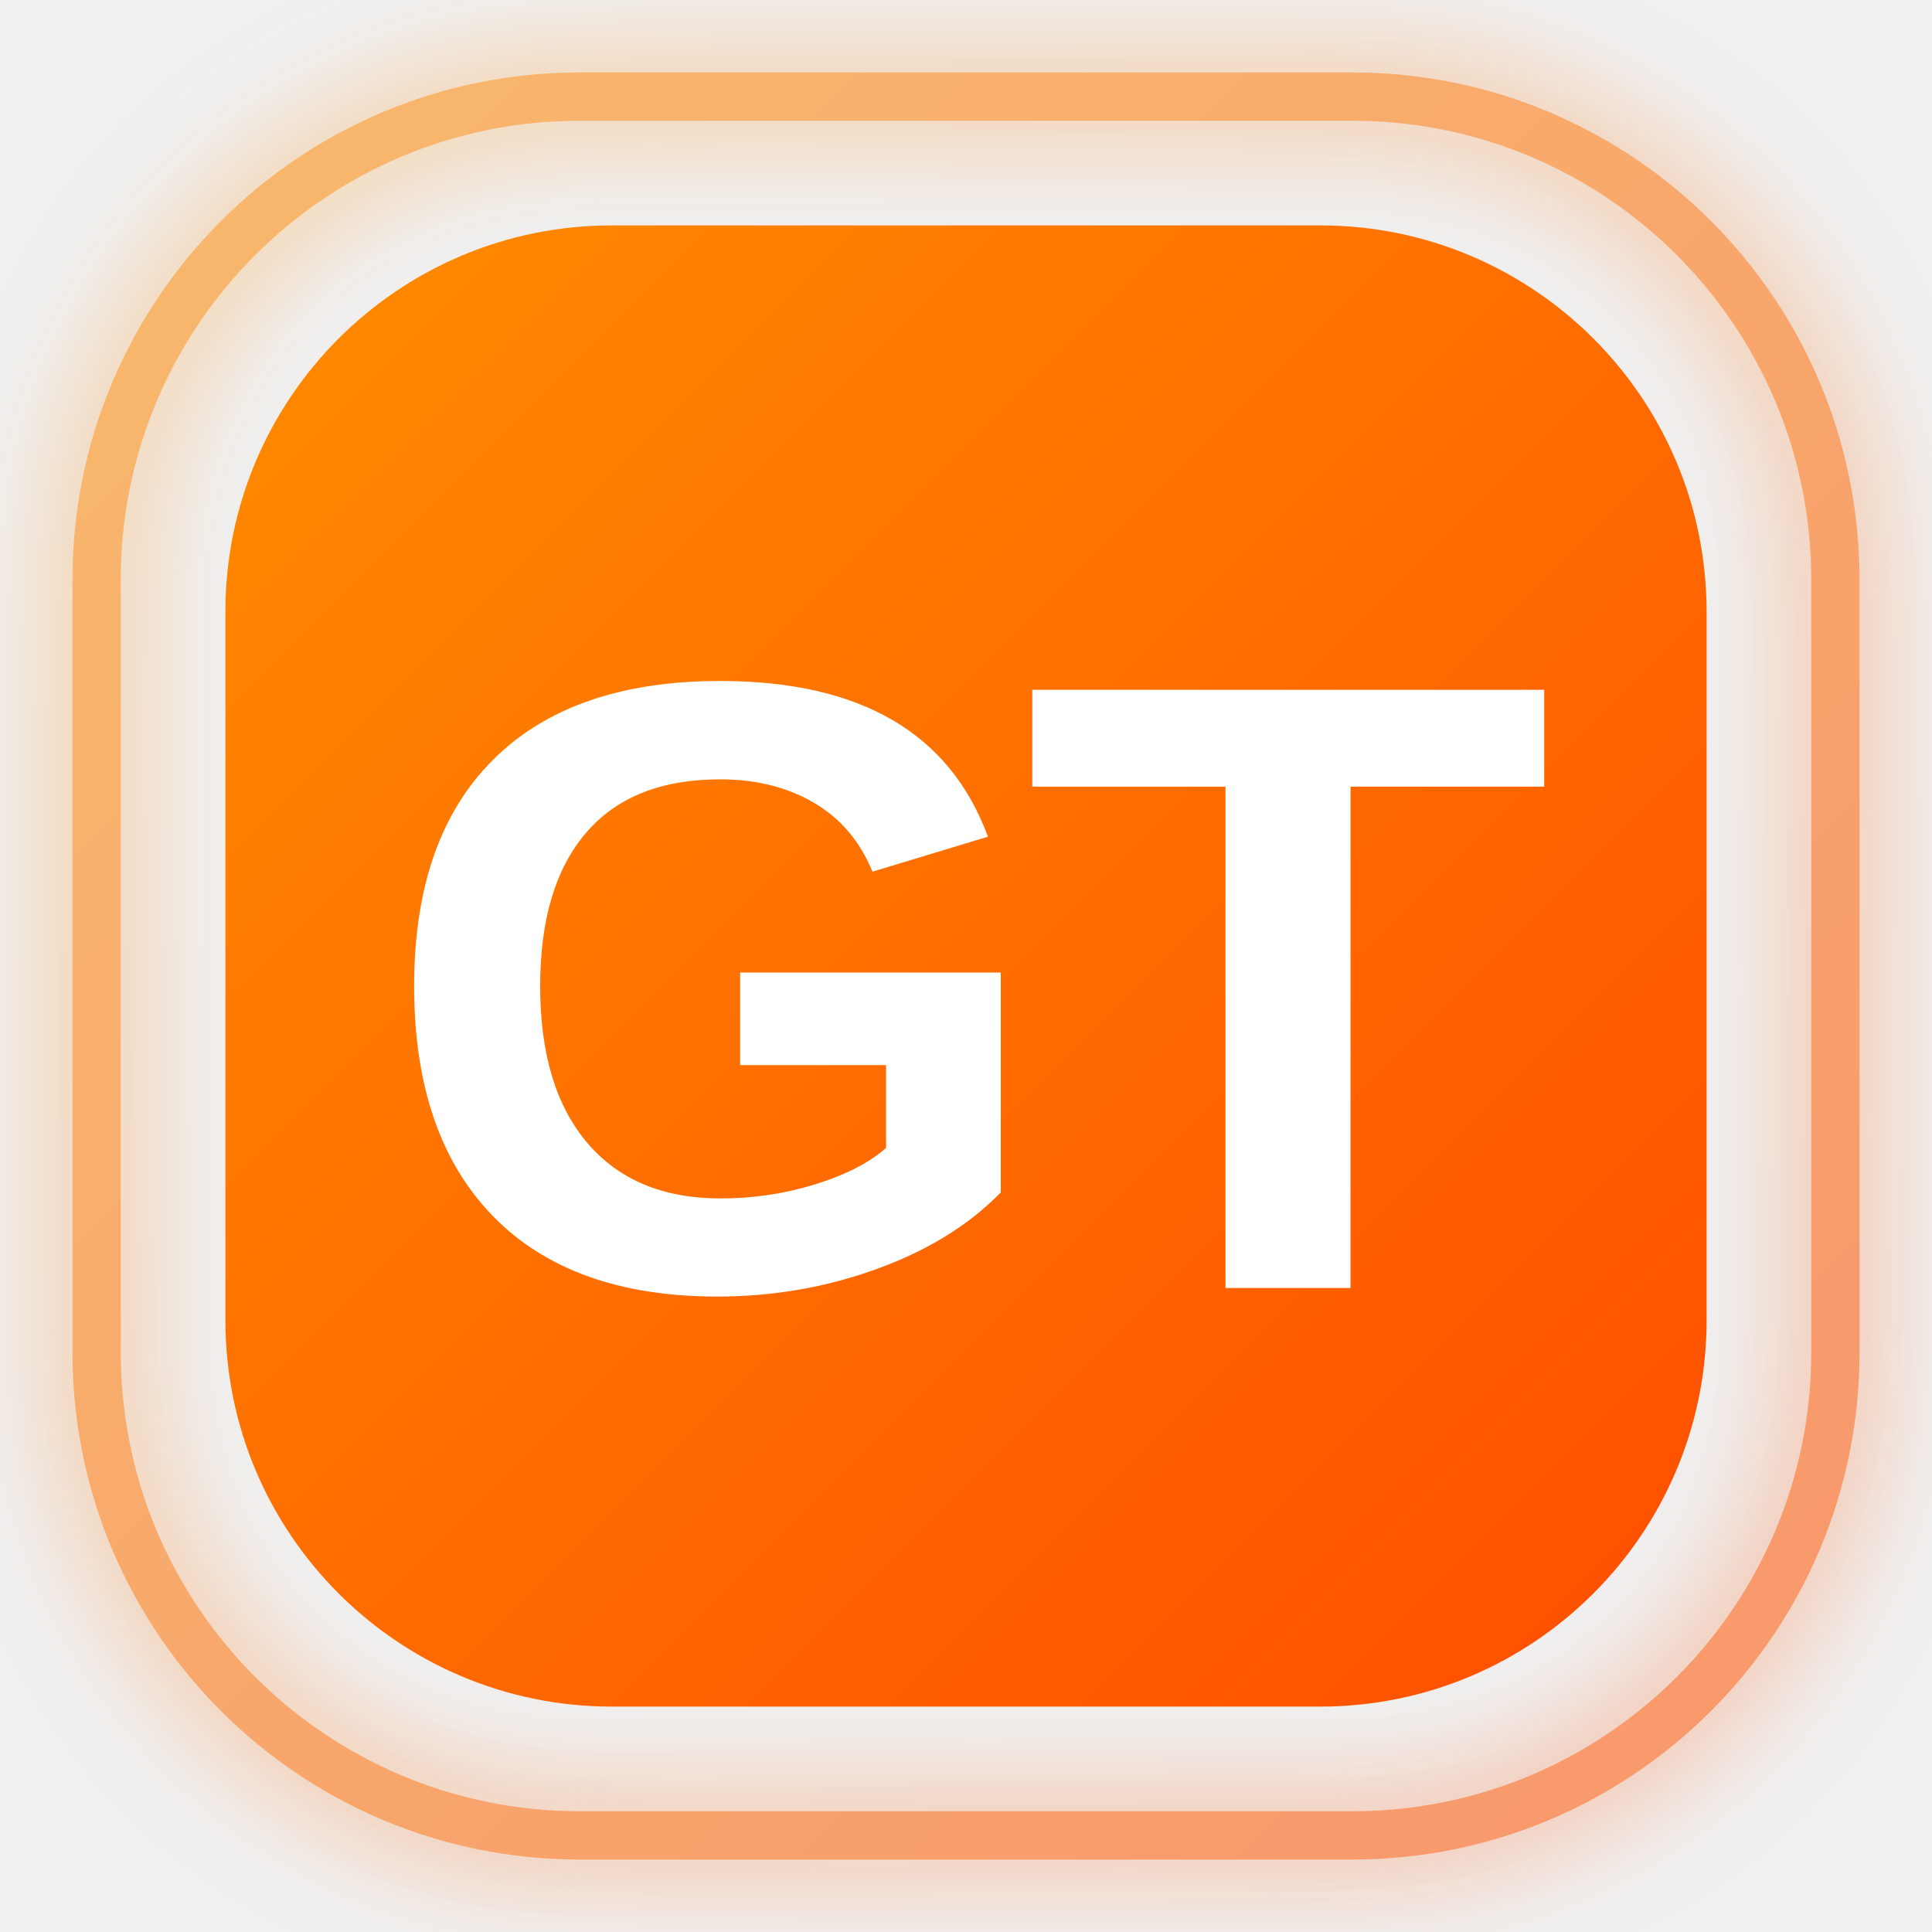
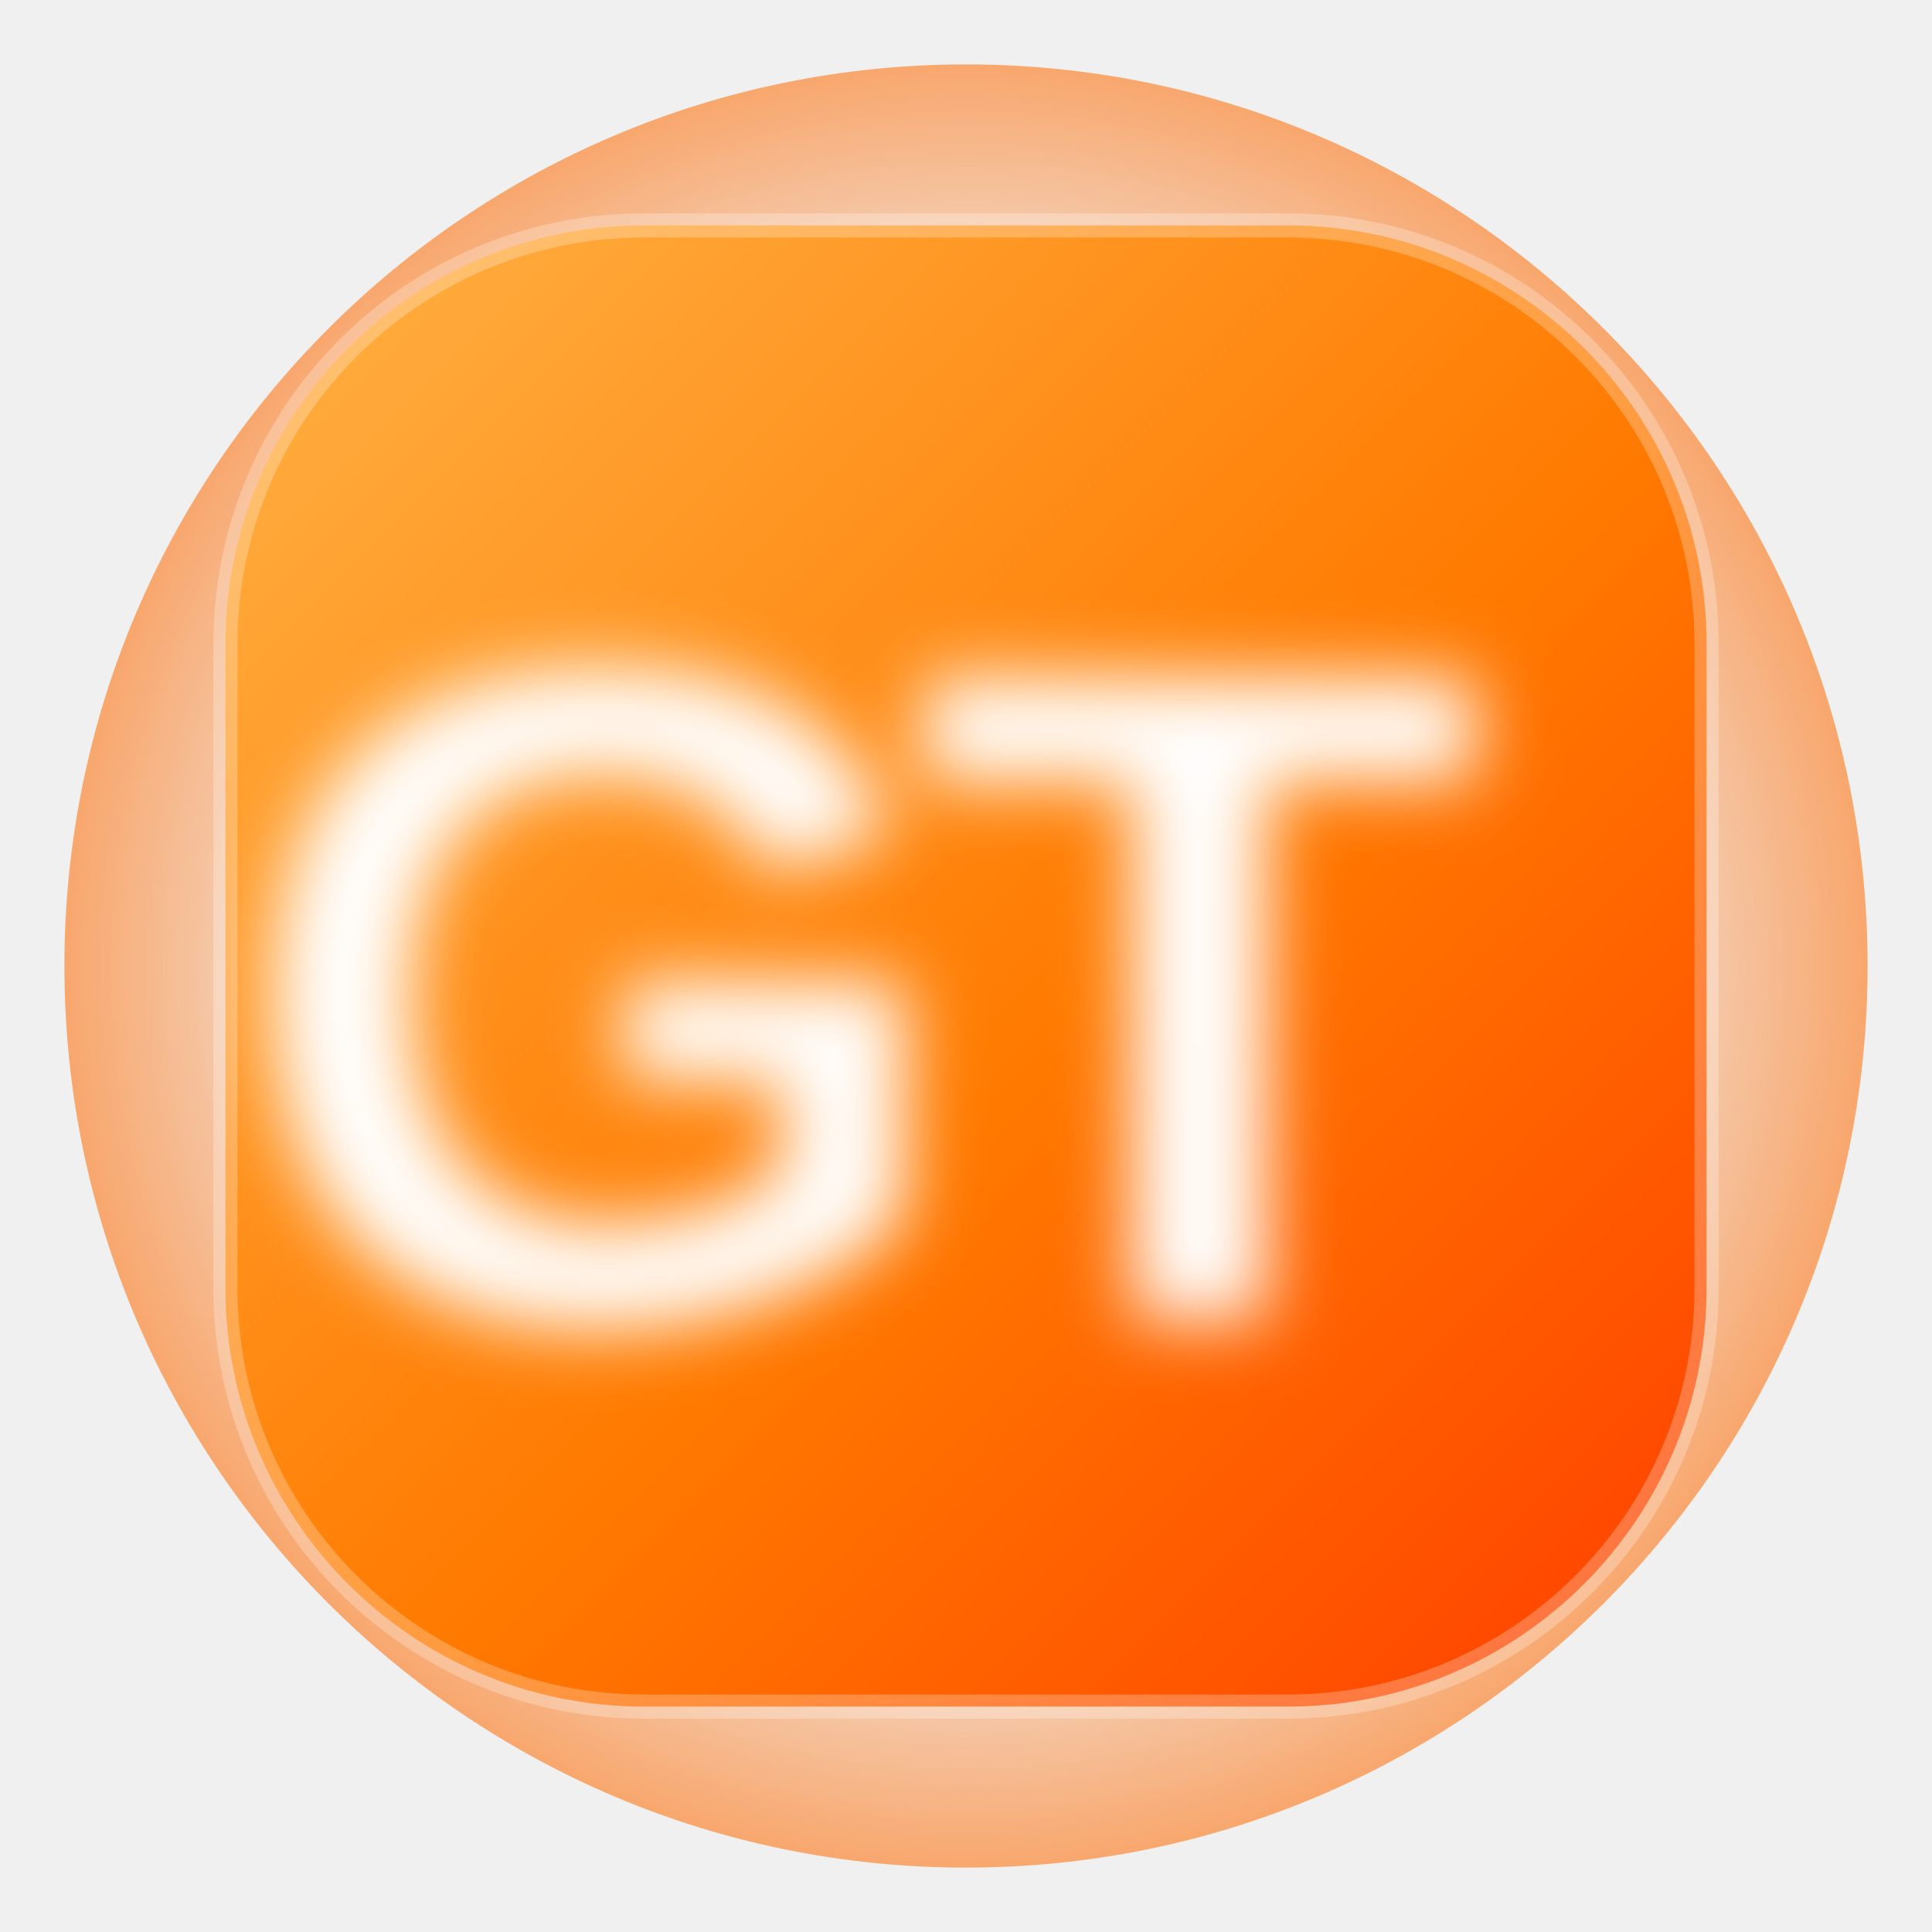
- <svg xmlns="http://www.w3.org/2000/svg" viewBox="0 0 120 120" width="120" height="120" role="img" aria-label="GM-Trendify logo">
+ <svg xmlns="http://www.w3.org/2000/svg" viewBox="0 0 120 120" width="120" height="120" role="img" aria-label="GM-Trendify">
  <defs>
-     <linearGradient id="gmGrad" x1="0" y1="0" x2="1" y2="1">
-       <stop offset="0%" stop-color="#ff8c00" />
-       <stop offset="100%" stop-color="#ff4d00" />
+     <linearGradient id="g" x1="0" y1="0" x2="1" y2="1">
+       <stop offset="0%" stop-color="#ffb347" />
+       <stop offset="55%" stop-color="#ff7a00" />
+       <stop offset="100%" stop-color="#ff3d00" />
    </linearGradient>
-     <filter id="glow" x="-30%" y="-30%" width="160%" height="160%">
-       <feGaussianBlur stdDeviation="3.5" result="b" />
-       <feMerge>
-         <feMergeNode in="b" />
-         <feMergeNode in="SourceGraphic" />
-       </feMerge>
+     <radialGradient id="halo" cx="50%" cy="50%" r="50%">
+       <stop offset="60%" stop-color="#ff6a00" stop-opacity="0" />
+       <stop offset="100%" stop-color="#ff6a00" stop-opacity="0.55" />
+     </radialGradient>
+     <filter id="soft" x="-40%" y="-40%" width="180%" height="180%">
+       <feGaussianBlur stdDeviation="2.2" />
    </filter>
  </defs>
-   <rect x="6" y="6" width="108" height="108" rx="30" fill="none" stroke="url(#gmGrad)" stroke-width="3" opacity="0.55" filter="url(#glow)" />
-   <rect x="14" y="14" width="92" height="92" rx="24" fill="url(#gmGrad)" />
-   <text x="60" y="80" font-family="'Syne','DM Sans',Arial,sans-serif" font-size="54" font-weight="800" fill="#ffffff" text-anchor="middle" letter-spacing="-2">GT</text>
+   <circle cx="60" cy="60" r="56" fill="url(#halo)">
+     <animate attributeName="r" values="50;58;50" dur="2.4s" repeatCount="indefinite" />
+     <animate attributeName="opacity" values="0.35;0.75;0.35" dur="2.4s" repeatCount="indefinite" />
+   </circle>
+   <rect x="14" y="14" width="92" height="92" rx="26" fill="url(#g)">
+     <animate attributeName="opacity" values="1;0.82;1;0.9;1" dur="3.2s" repeatCount="indefinite" />
+   </rect>
+   <rect x="14" y="14" width="92" height="92" rx="26" fill="none" stroke="#fff" stroke-opacity="0.25" stroke-width="1.5" />
+   <text x="60" y="82" font-family="Arial, Helvetica, sans-serif" font-size="58" font-weight="900" fill="#fff" text-anchor="middle" letter-spacing="-3" filter="url(#soft)">
+     GT
+     <animate attributeName="fill-opacity" values="1;0.7;1;0.85;1" dur="2.8s" repeatCount="indefinite" />
+   </text>
</svg>
